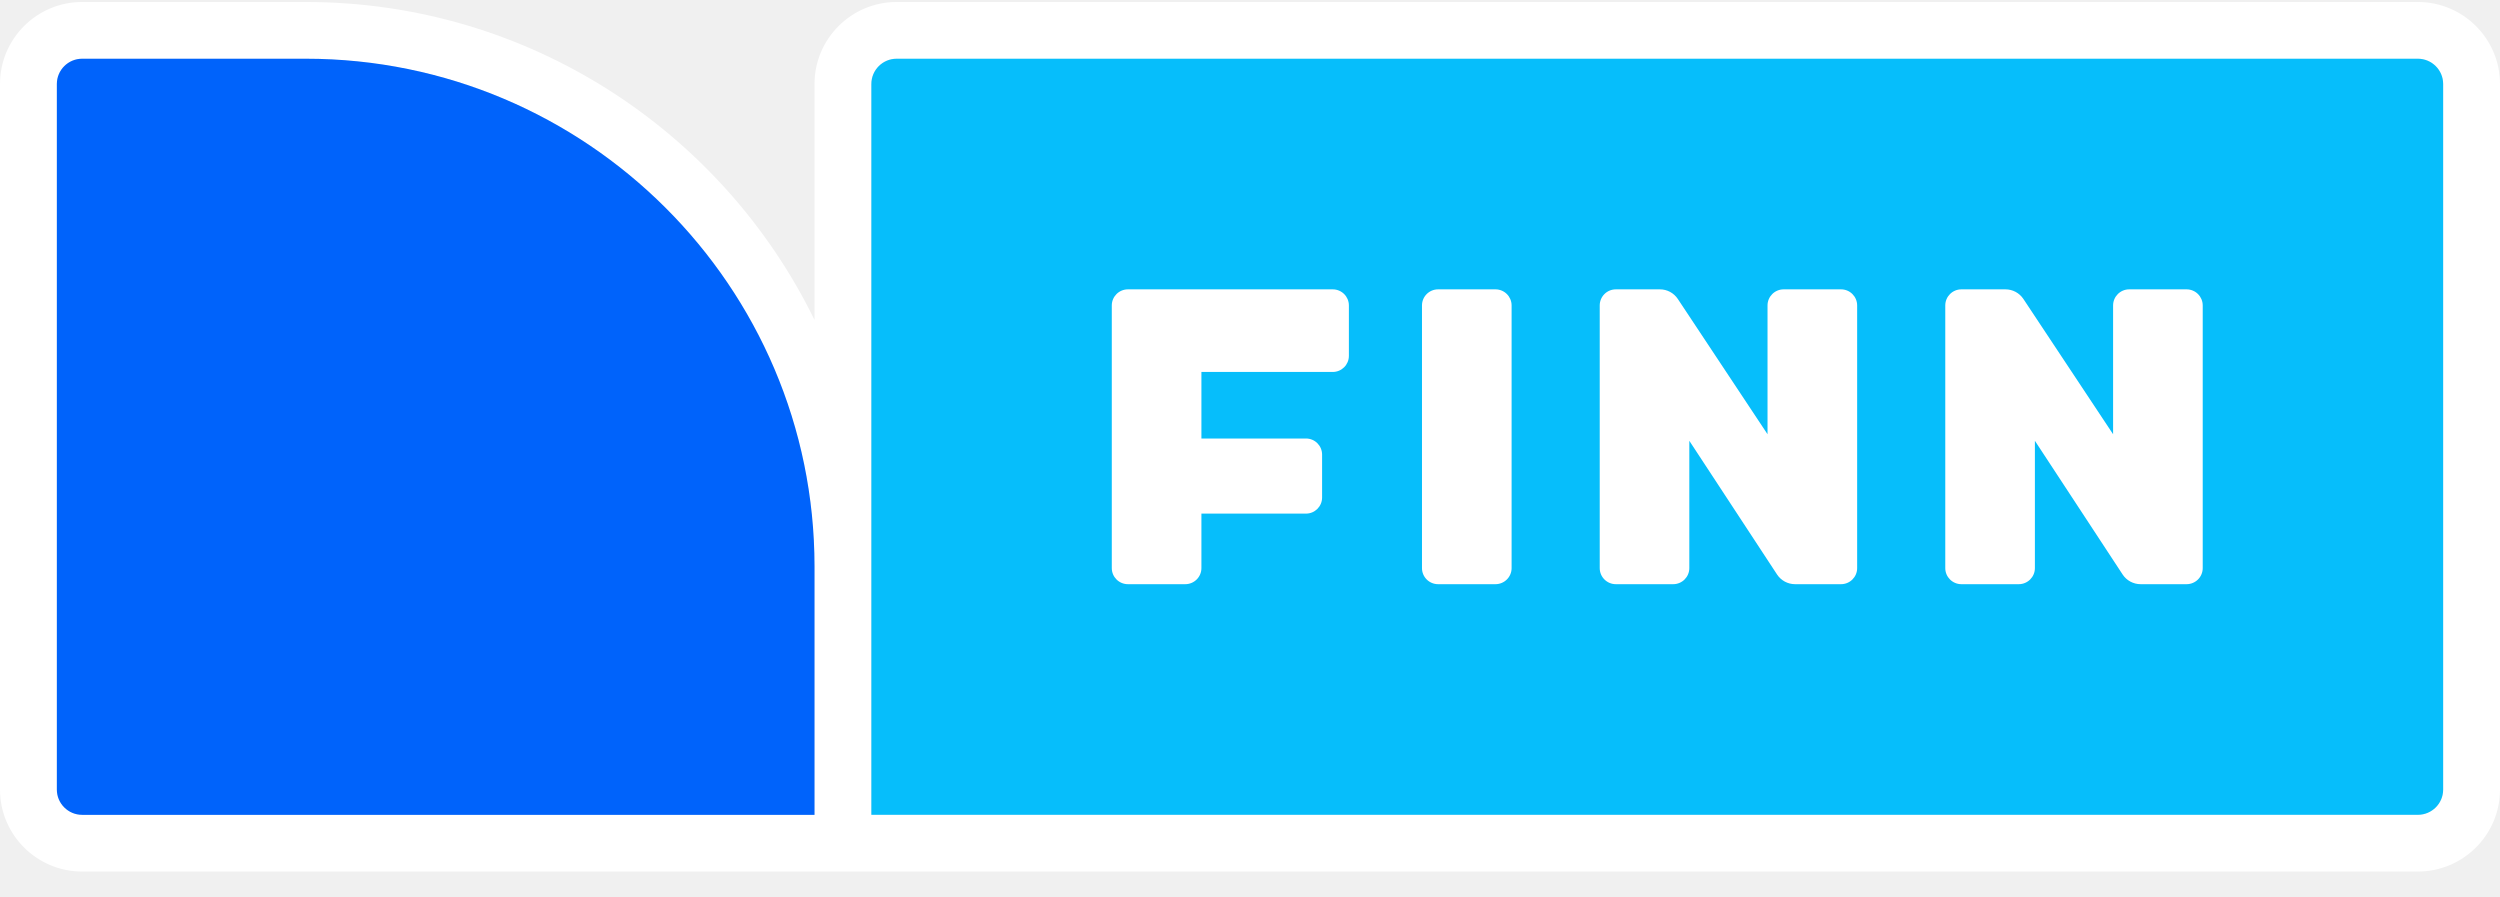
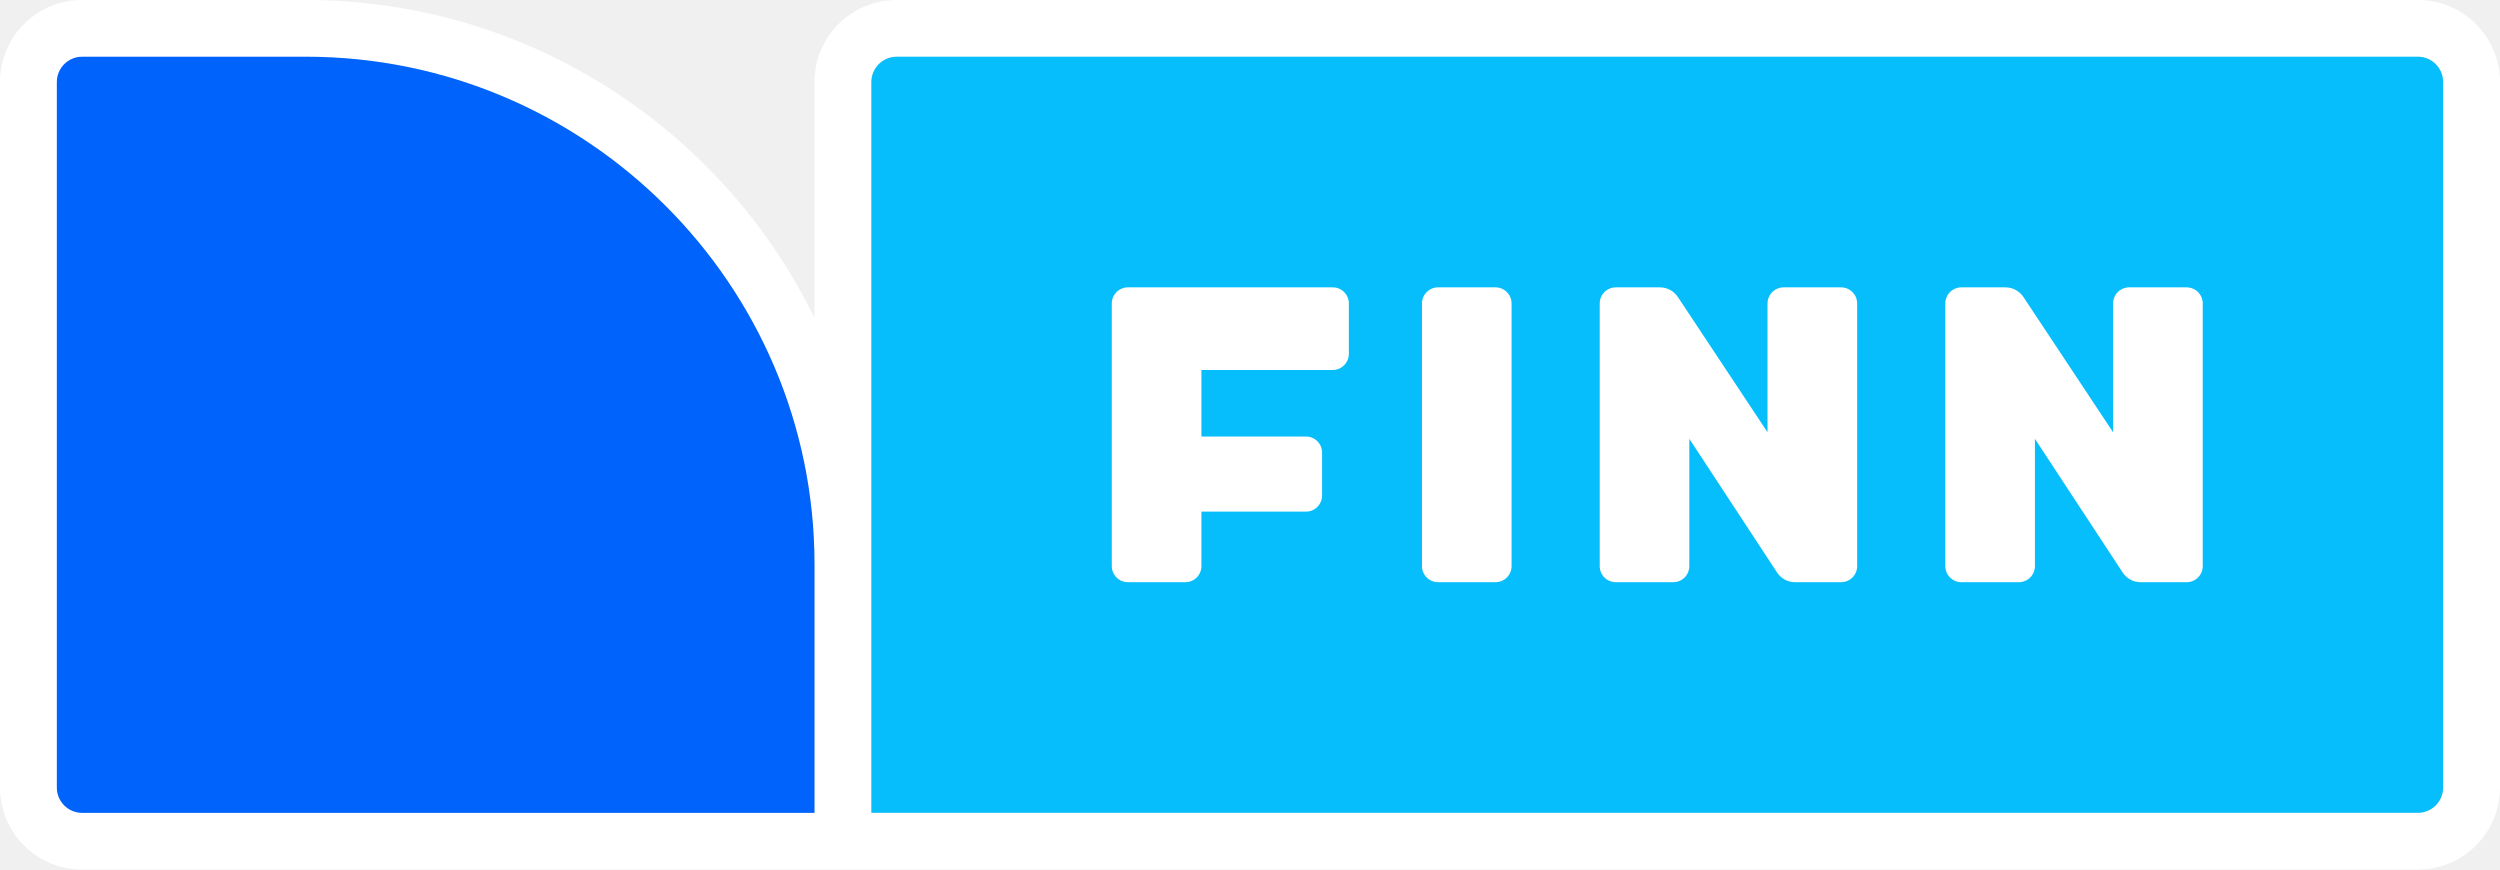
- <svg xmlns="http://www.w3.org/2000/svg" width="92" height="33" viewBox="0 0 92 33" fill="none">
-   <path fill-rule="evenodd" clip-rule="evenodd" d="M2.092 29.057V3.09C2.092 2.578 2.51 2.161 3.023 2.161H11.252C21.575 2.161 29.974 10.542 29.974 20.844V29.985H3.023C2.51 29.985 2.092 29.569 2.092 29.057ZM89.908 29.057C89.908 29.569 89.49 29.985 88.977 29.985H32.066V3.09C32.066 2.578 32.483 2.161 32.997 2.161H88.977C89.49 2.161 89.908 2.578 89.908 3.09V29.057ZM88.977 0.073H32.997C31.33 0.073 29.974 1.427 29.974 3.09V11.774C26.593 4.853 19.472 0.073 11.252 0.073H3.023C1.356 0.073 0 1.427 0 3.09V29.057C0 30.72 1.356 32.073 3.023 32.073H88.977C90.644 32.073 92 30.72 92 29.057V3.09C92 1.427 90.644 0.073 88.977 0.073Z" fill="white" />
-   <path fill-rule="evenodd" clip-rule="evenodd" d="M11.252 2.161H3.023C2.51 2.161 2.092 2.578 2.092 3.09V29.057C2.092 29.569 2.51 29.986 3.023 29.986H29.974V20.845C29.974 10.542 21.575 2.161 11.252 2.161Z" fill="#0063FB" />
-   <path fill-rule="evenodd" clip-rule="evenodd" d="M88.977 2.161H32.996C32.483 2.161 32.066 2.578 32.066 3.09V29.985H88.977C89.49 29.985 89.908 29.569 89.908 29.057V3.09C89.908 2.578 89.49 2.161 88.977 2.161Z" fill="#06BEFB" />
-   <path fill-rule="evenodd" clip-rule="evenodd" d="M41.507 10.648H49.045C49.373 10.648 49.639 10.913 49.639 11.24V13.096C49.639 13.423 49.373 13.688 49.045 13.688H44.212V16.137H48.06C48.388 16.137 48.653 16.402 48.653 16.729V18.309C48.653 18.636 48.388 18.901 48.06 18.901H44.212V20.907C44.212 21.233 43.946 21.498 43.618 21.498H41.507C41.18 21.498 40.914 21.233 40.914 20.907V11.24C40.914 10.913 41.18 10.648 41.507 10.648ZM52.922 10.648H55.033C55.361 10.648 55.627 10.913 55.627 11.24V20.907C55.627 21.233 55.361 21.498 55.033 21.498H52.922C52.594 21.498 52.329 21.233 52.329 20.907V11.24C52.329 10.913 52.594 10.648 52.922 10.648ZM80.466 10.648H78.355C78.028 10.648 77.762 10.913 77.762 11.24V15.98L74.461 11.002C74.314 10.781 74.067 10.648 73.801 10.648H72.179C71.852 10.648 71.586 10.913 71.586 11.24V20.907C71.586 21.233 71.852 21.498 72.179 21.498H74.291C74.618 21.498 74.884 21.233 74.884 20.907V16.221L78.113 21.142C78.259 21.364 78.508 21.498 78.774 21.498H80.466C80.794 21.498 81.06 21.233 81.06 20.907V11.24C81.06 10.913 80.794 10.648 80.466 10.648ZM65.638 10.648H67.75C68.078 10.648 68.343 10.913 68.343 11.24V20.907C68.343 21.233 68.078 21.498 67.75 21.498H66.058C65.791 21.498 65.543 21.364 65.396 21.142L62.167 16.221V20.907C62.167 21.233 61.901 21.498 61.574 21.498H59.463C59.135 21.498 58.87 21.233 58.87 20.907V11.24C58.87 10.913 59.135 10.648 59.463 10.648H61.085C61.35 10.648 61.598 10.781 61.744 11.002L65.045 15.98V11.24C65.045 10.913 65.311 10.648 65.638 10.648Z" fill="white" />
+ <svg xmlns="http://www.w3.org/2000/svg" width="92" height="32" viewBox="0 0 92 32" fill="none">
+   <path fill-rule="evenodd" clip-rule="evenodd" d="M2.092 28.983V3.017a.93.93 0 0 1 .93-.93h8.23c10.323 0 18.722 8.382 18.722 18.684v9.141H3.023a.93.93 0 0 1-.93-.928Zm87.816 0a.93.93 0 0 1-.93.93H32.065V3.016a.93.93 0 0 1 .93-.93h55.981a.93.93 0 0 1 .93.93v25.966ZM88.978 0H32.996a3.023 3.023 0 0 0-3.023 3.017V11.7C26.594 4.78 19.472 0 11.252 0h-8.23A3.023 3.023 0 0 0 0 3.017v25.966A3.023 3.023 0 0 0 3.023 32h85.954A3.023 3.023 0 0 0 92 28.983V3.017A3.023 3.023 0 0 0 88.977 0Z" fill="#fff" />
+   <path fill-rule="evenodd" clip-rule="evenodd" d="M11.252 2.088h-8.23a.93.93 0 0 0-.93.929v25.966a.93.93 0 0 0 .93.93h26.952V20.77c0-10.302-8.399-18.683-18.722-18.683Z" fill="#0063FB" />
+   <path fill-rule="evenodd" clip-rule="evenodd" d="M88.977 2.088h-55.98a.93.93 0 0 0-.931.929v26.895h56.911a.93.93 0 0 0 .93-.928V3.017a.93.93 0 0 0-.93-.93Z" fill="#06BEFB" />
+   <path fill-rule="evenodd" clip-rule="evenodd" d="M41.507 10.575h7.538c.328 0 .593.265.593.592v1.856a.593.593 0 0 1-.593.592h-4.833v2.449h3.848c.328 0 .593.265.593.592v1.58a.593.593 0 0 1-.593.592h-3.848v2.005a.592.592 0 0 1-.594.592h-2.11a.592.592 0 0 1-.594-.592v-9.666c0-.327.266-.592.593-.592Zm11.415 0h2.111c.328 0 .593.265.593.592v9.666a.592.592 0 0 1-.593.592h-2.11a.592.592 0 0 1-.594-.592v-9.666c0-.327.265-.592.593-.592Zm27.544 0h-2.111a.592.592 0 0 0-.593.592v4.74l-3.301-4.979a.791.791 0 0 0-.66-.353H72.18a.592.592 0 0 0-.593.592v9.666c0 .327.266.592.593.592h2.112a.592.592 0 0 0 .593-.592v-4.685l3.229 4.92a.79.79 0 0 0 .661.357h1.692a.592.592 0 0 0 .594-.592v-9.666a.592.592 0 0 0-.594-.592Zm-14.828 0h2.112c.328 0 .593.265.593.592v9.666a.592.592 0 0 1-.593.592h-1.692a.79.79 0 0 1-.662-.357l-3.229-4.92v4.685a.592.592 0 0 1-.593.592h-2.111a.592.592 0 0 1-.593-.592v-9.666c0-.327.265-.592.593-.592h1.622c.265 0 .513.133.66.354l3.3 4.978v-4.74c0-.327.266-.592.593-.592Z" fill="#fff" />
</svg>
